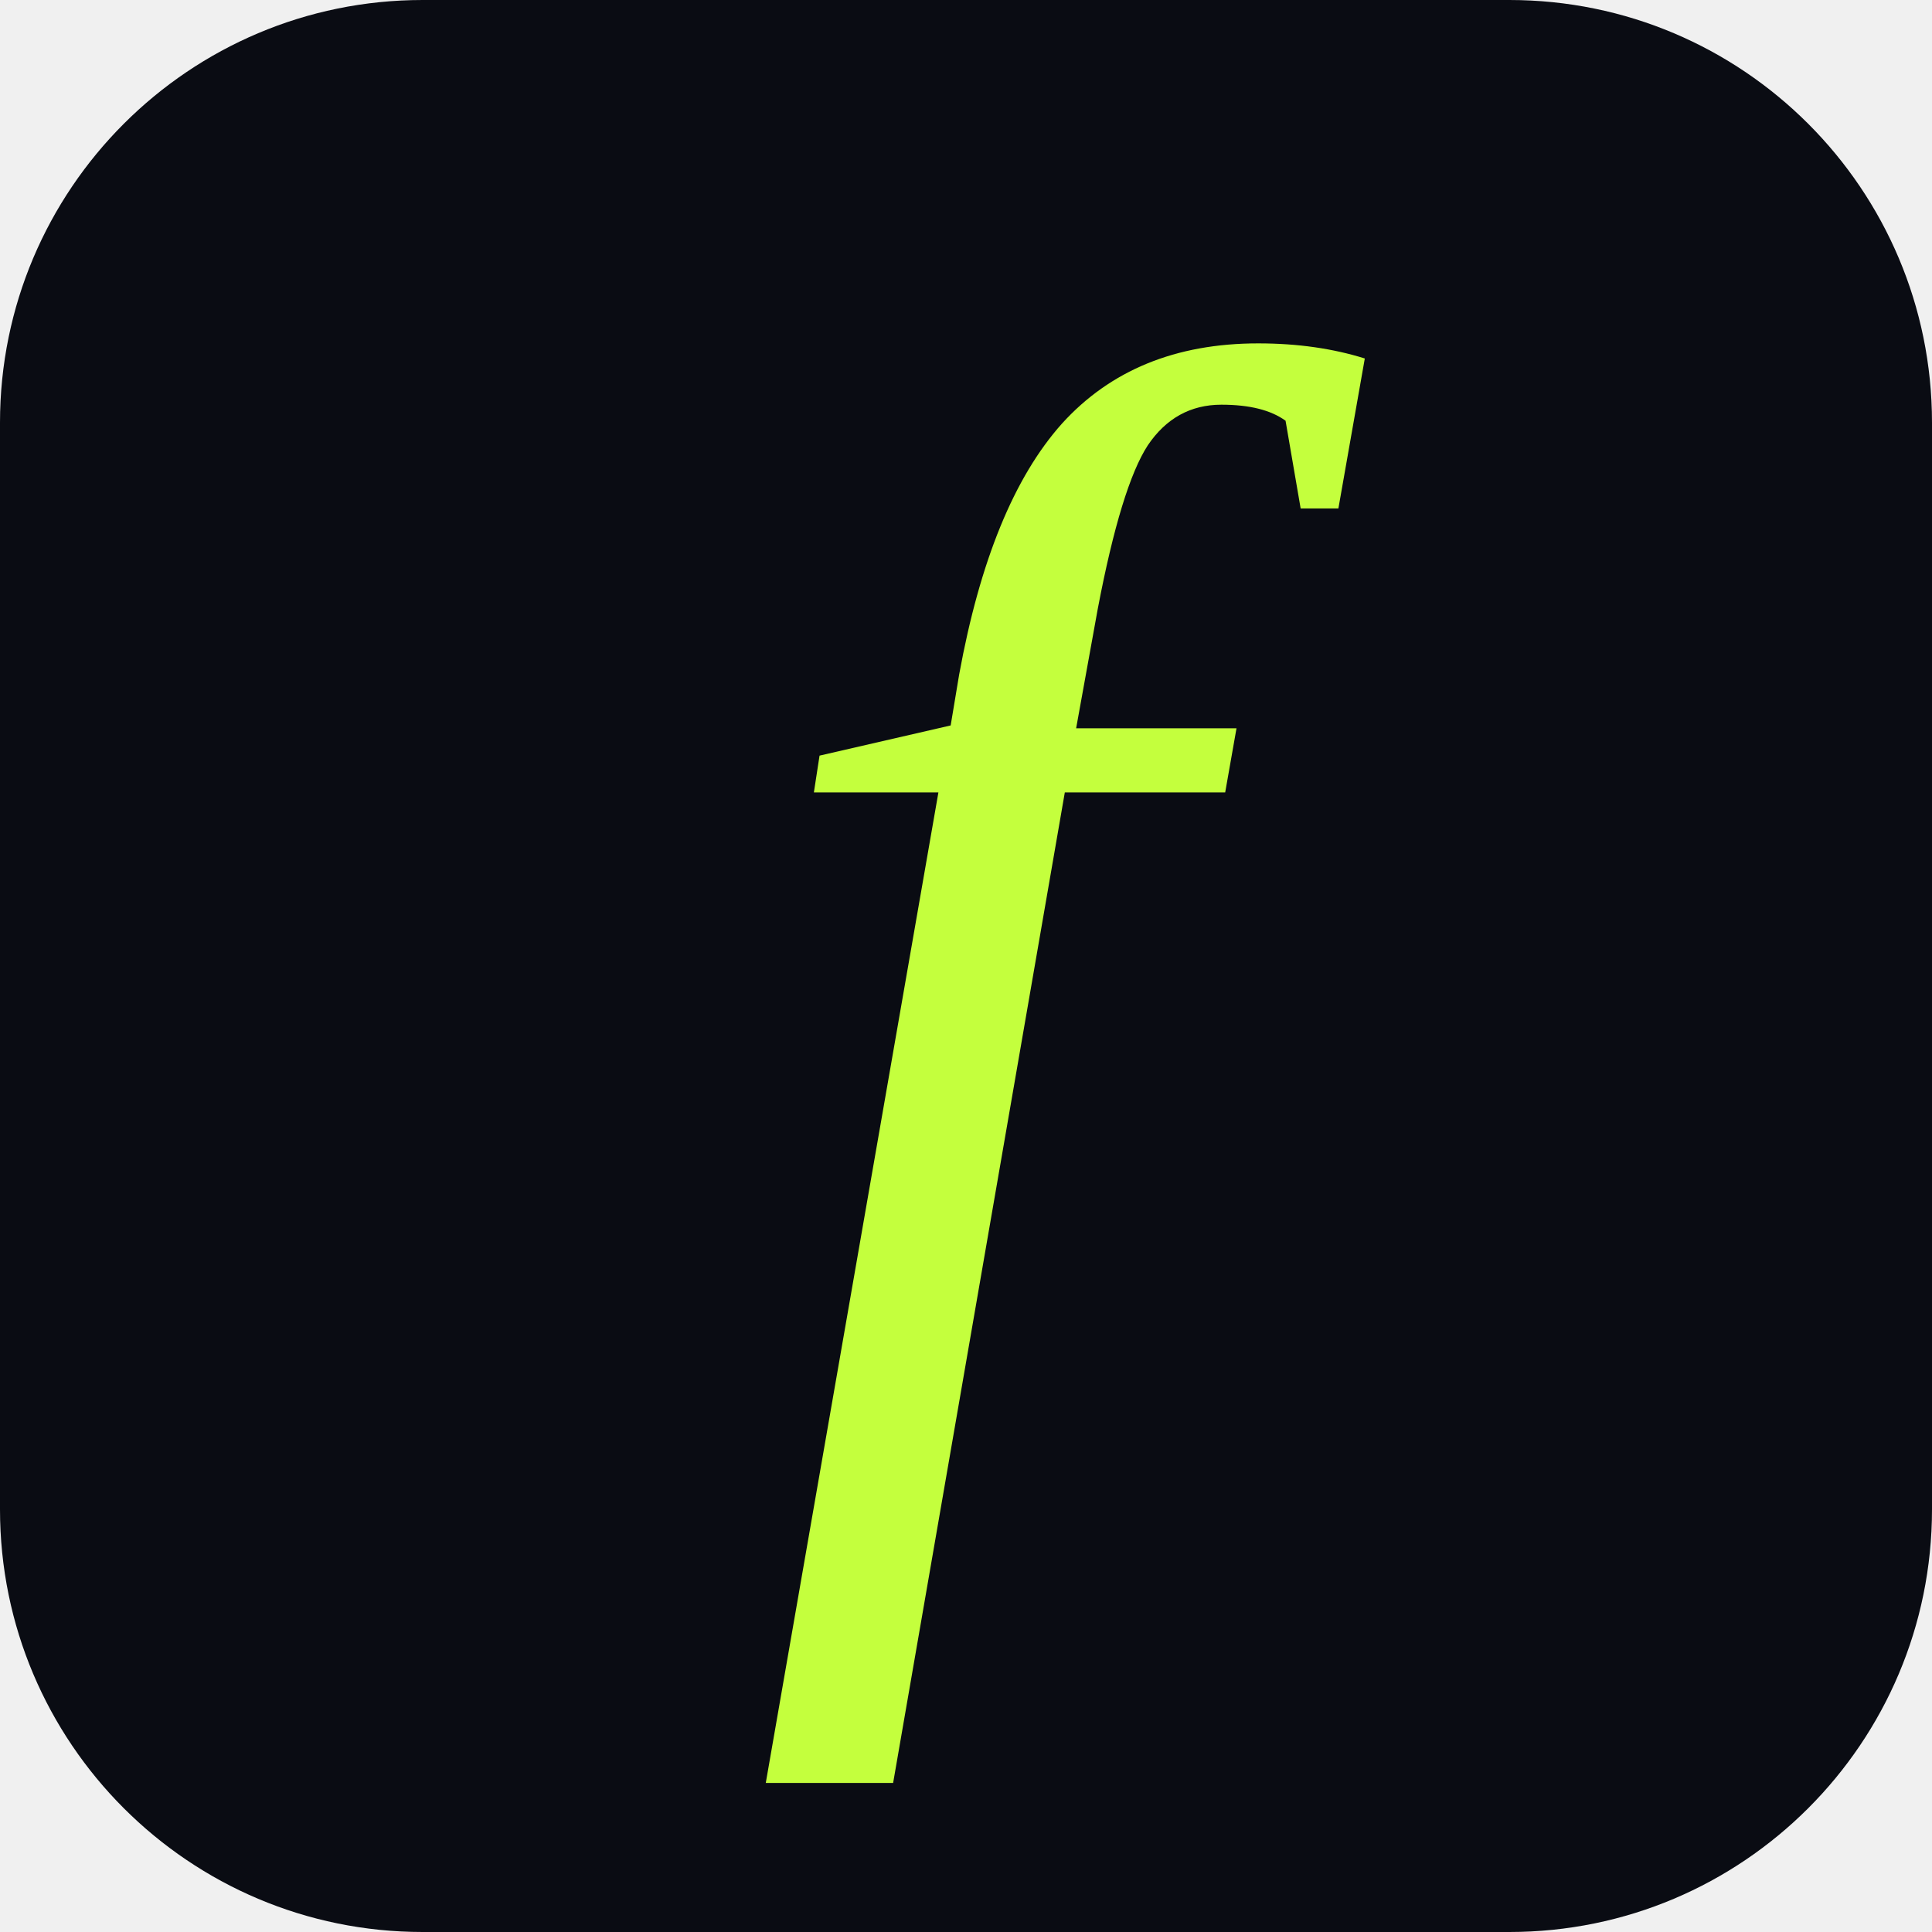
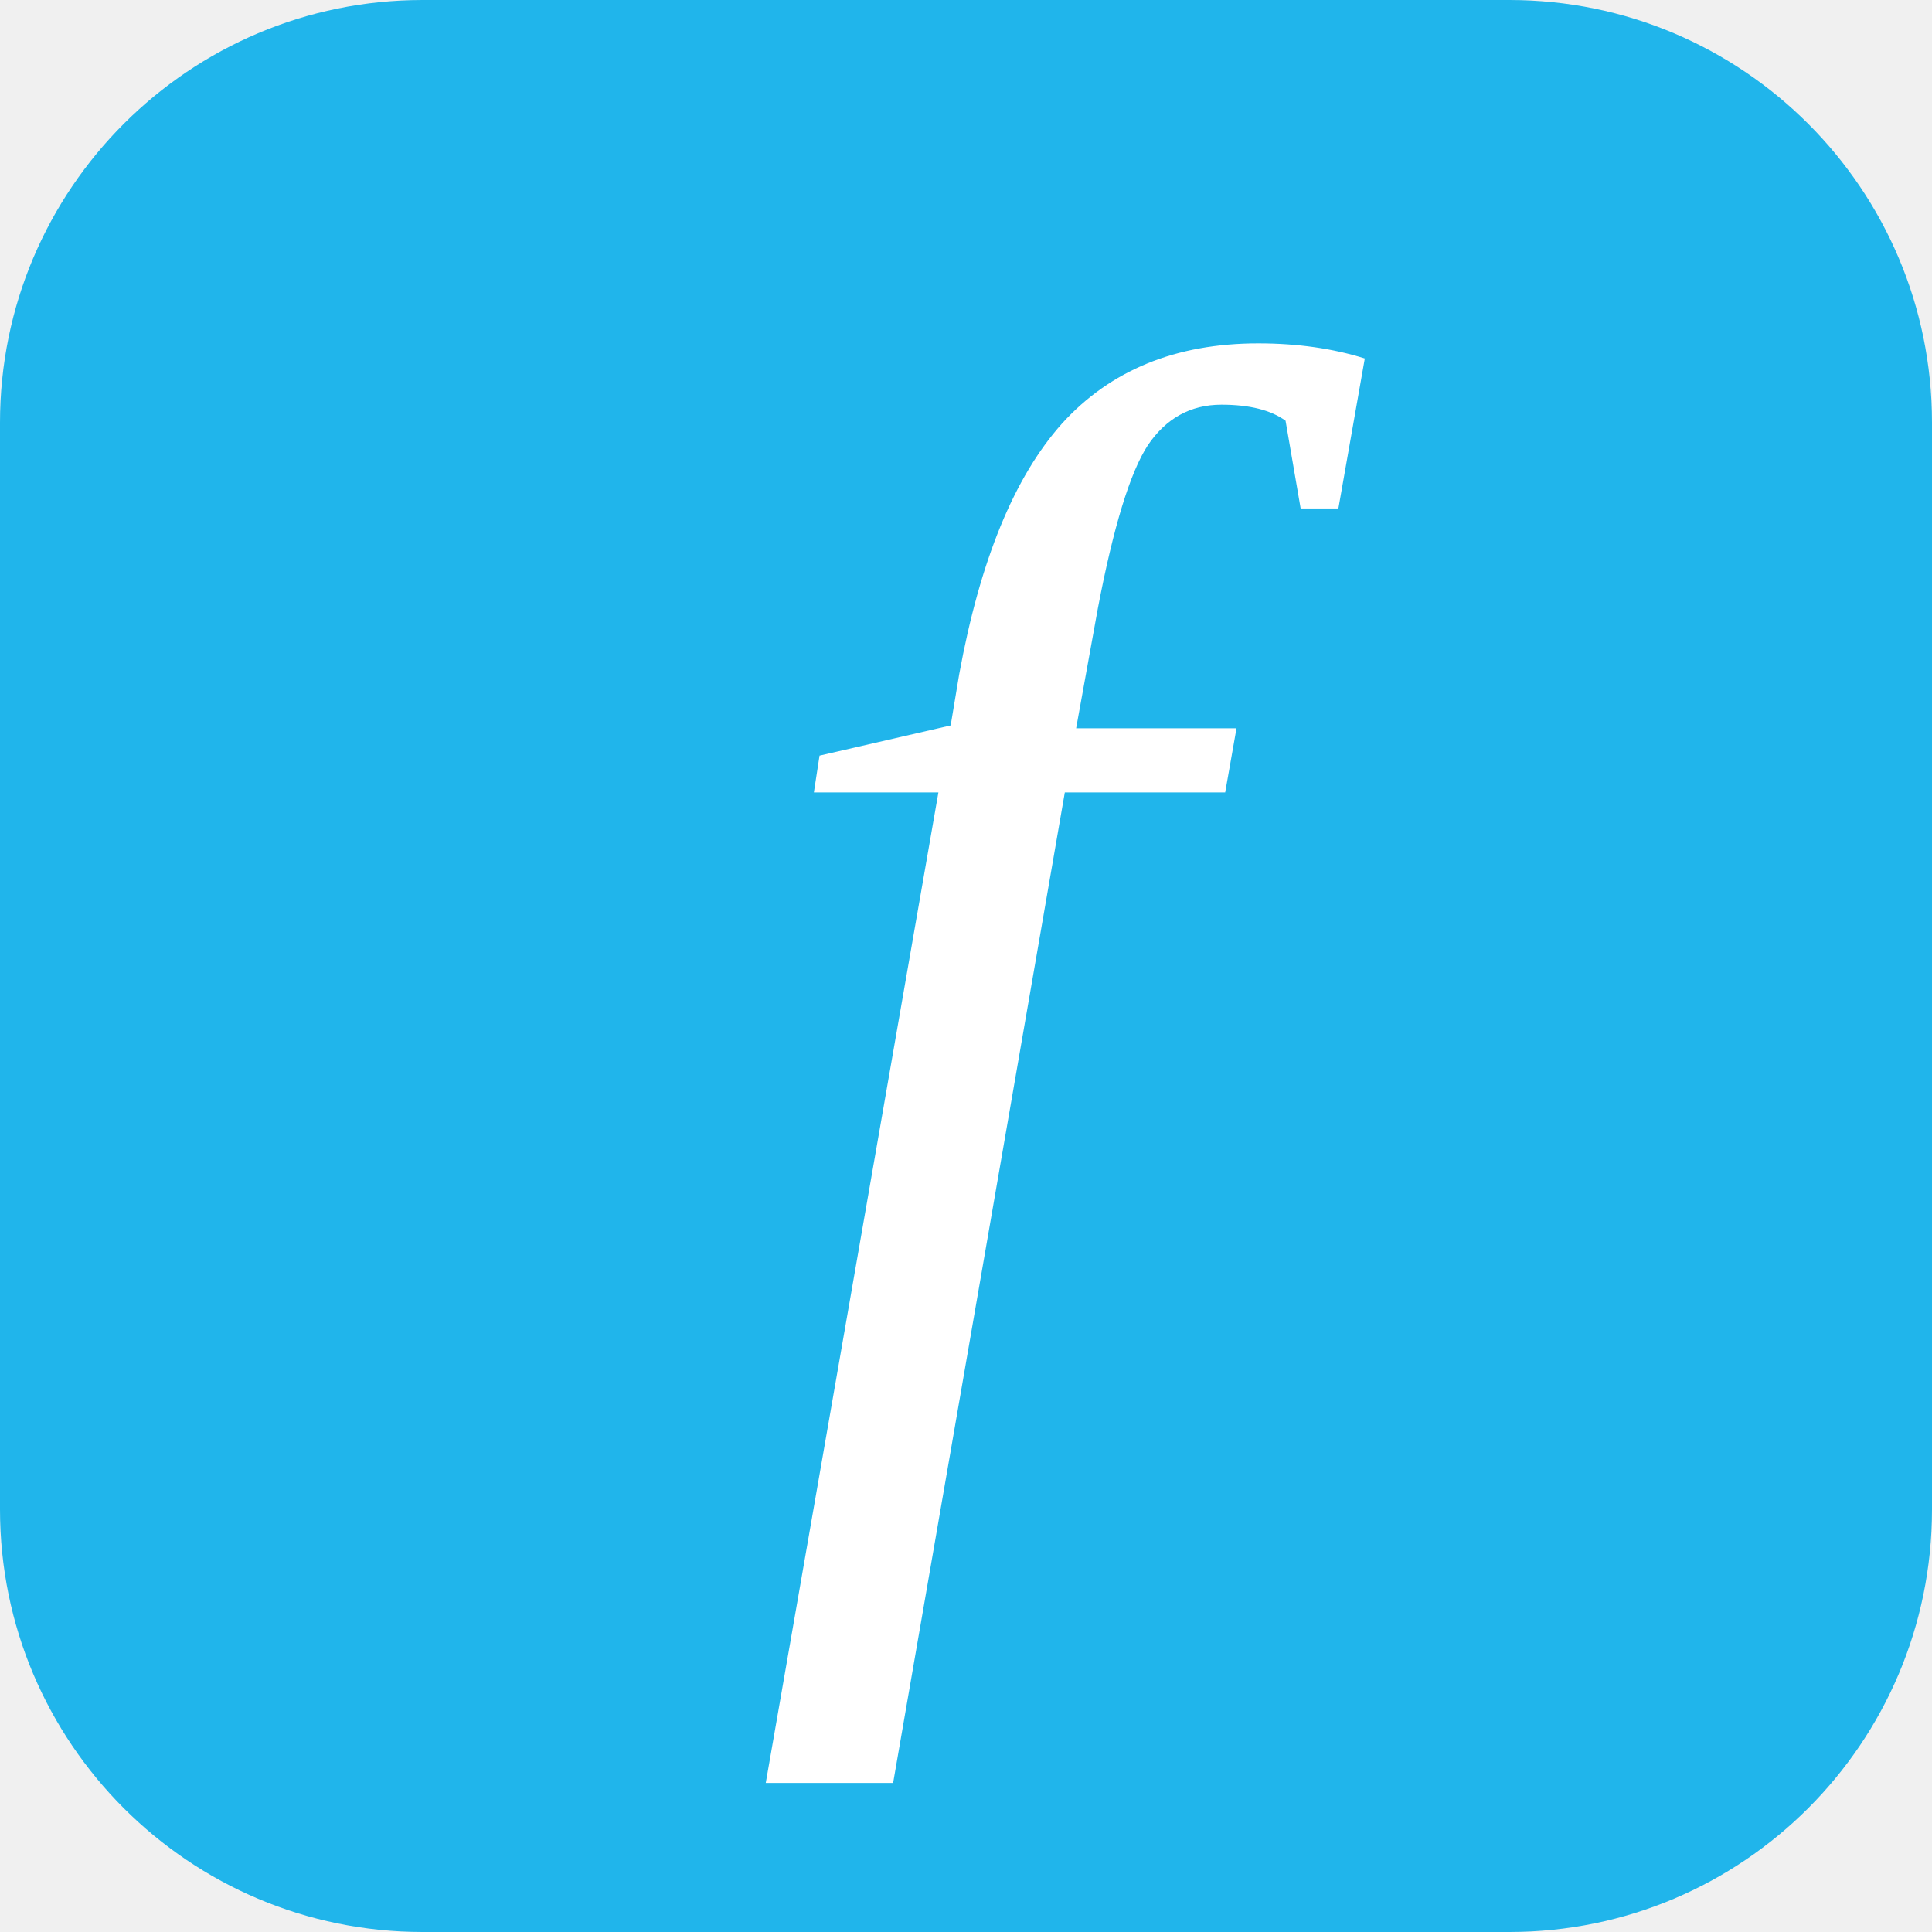
<svg xmlns="http://www.w3.org/2000/svg" viewBox="0 0 32 32">
-   <rect width="32" height="32" rx="7" fill="#0a0c13" />
-   <text x="16" y="24" font-family="Georgia, 'Times New Roman', serif" font-style="italic" font-size="26" font-weight="400" fill="#c4ff3d" text-anchor="middle">f</text>
+   <rect width="32" height="32" rx="7" fill="#20b5eb" />
+   <text x="16" y="24" font-family="Georgia, 'Times New Roman', serif" font-style="italic" font-size="26" font-weight="400" fill="#ffffff" text-anchor="middle">f</text>
</svg>
